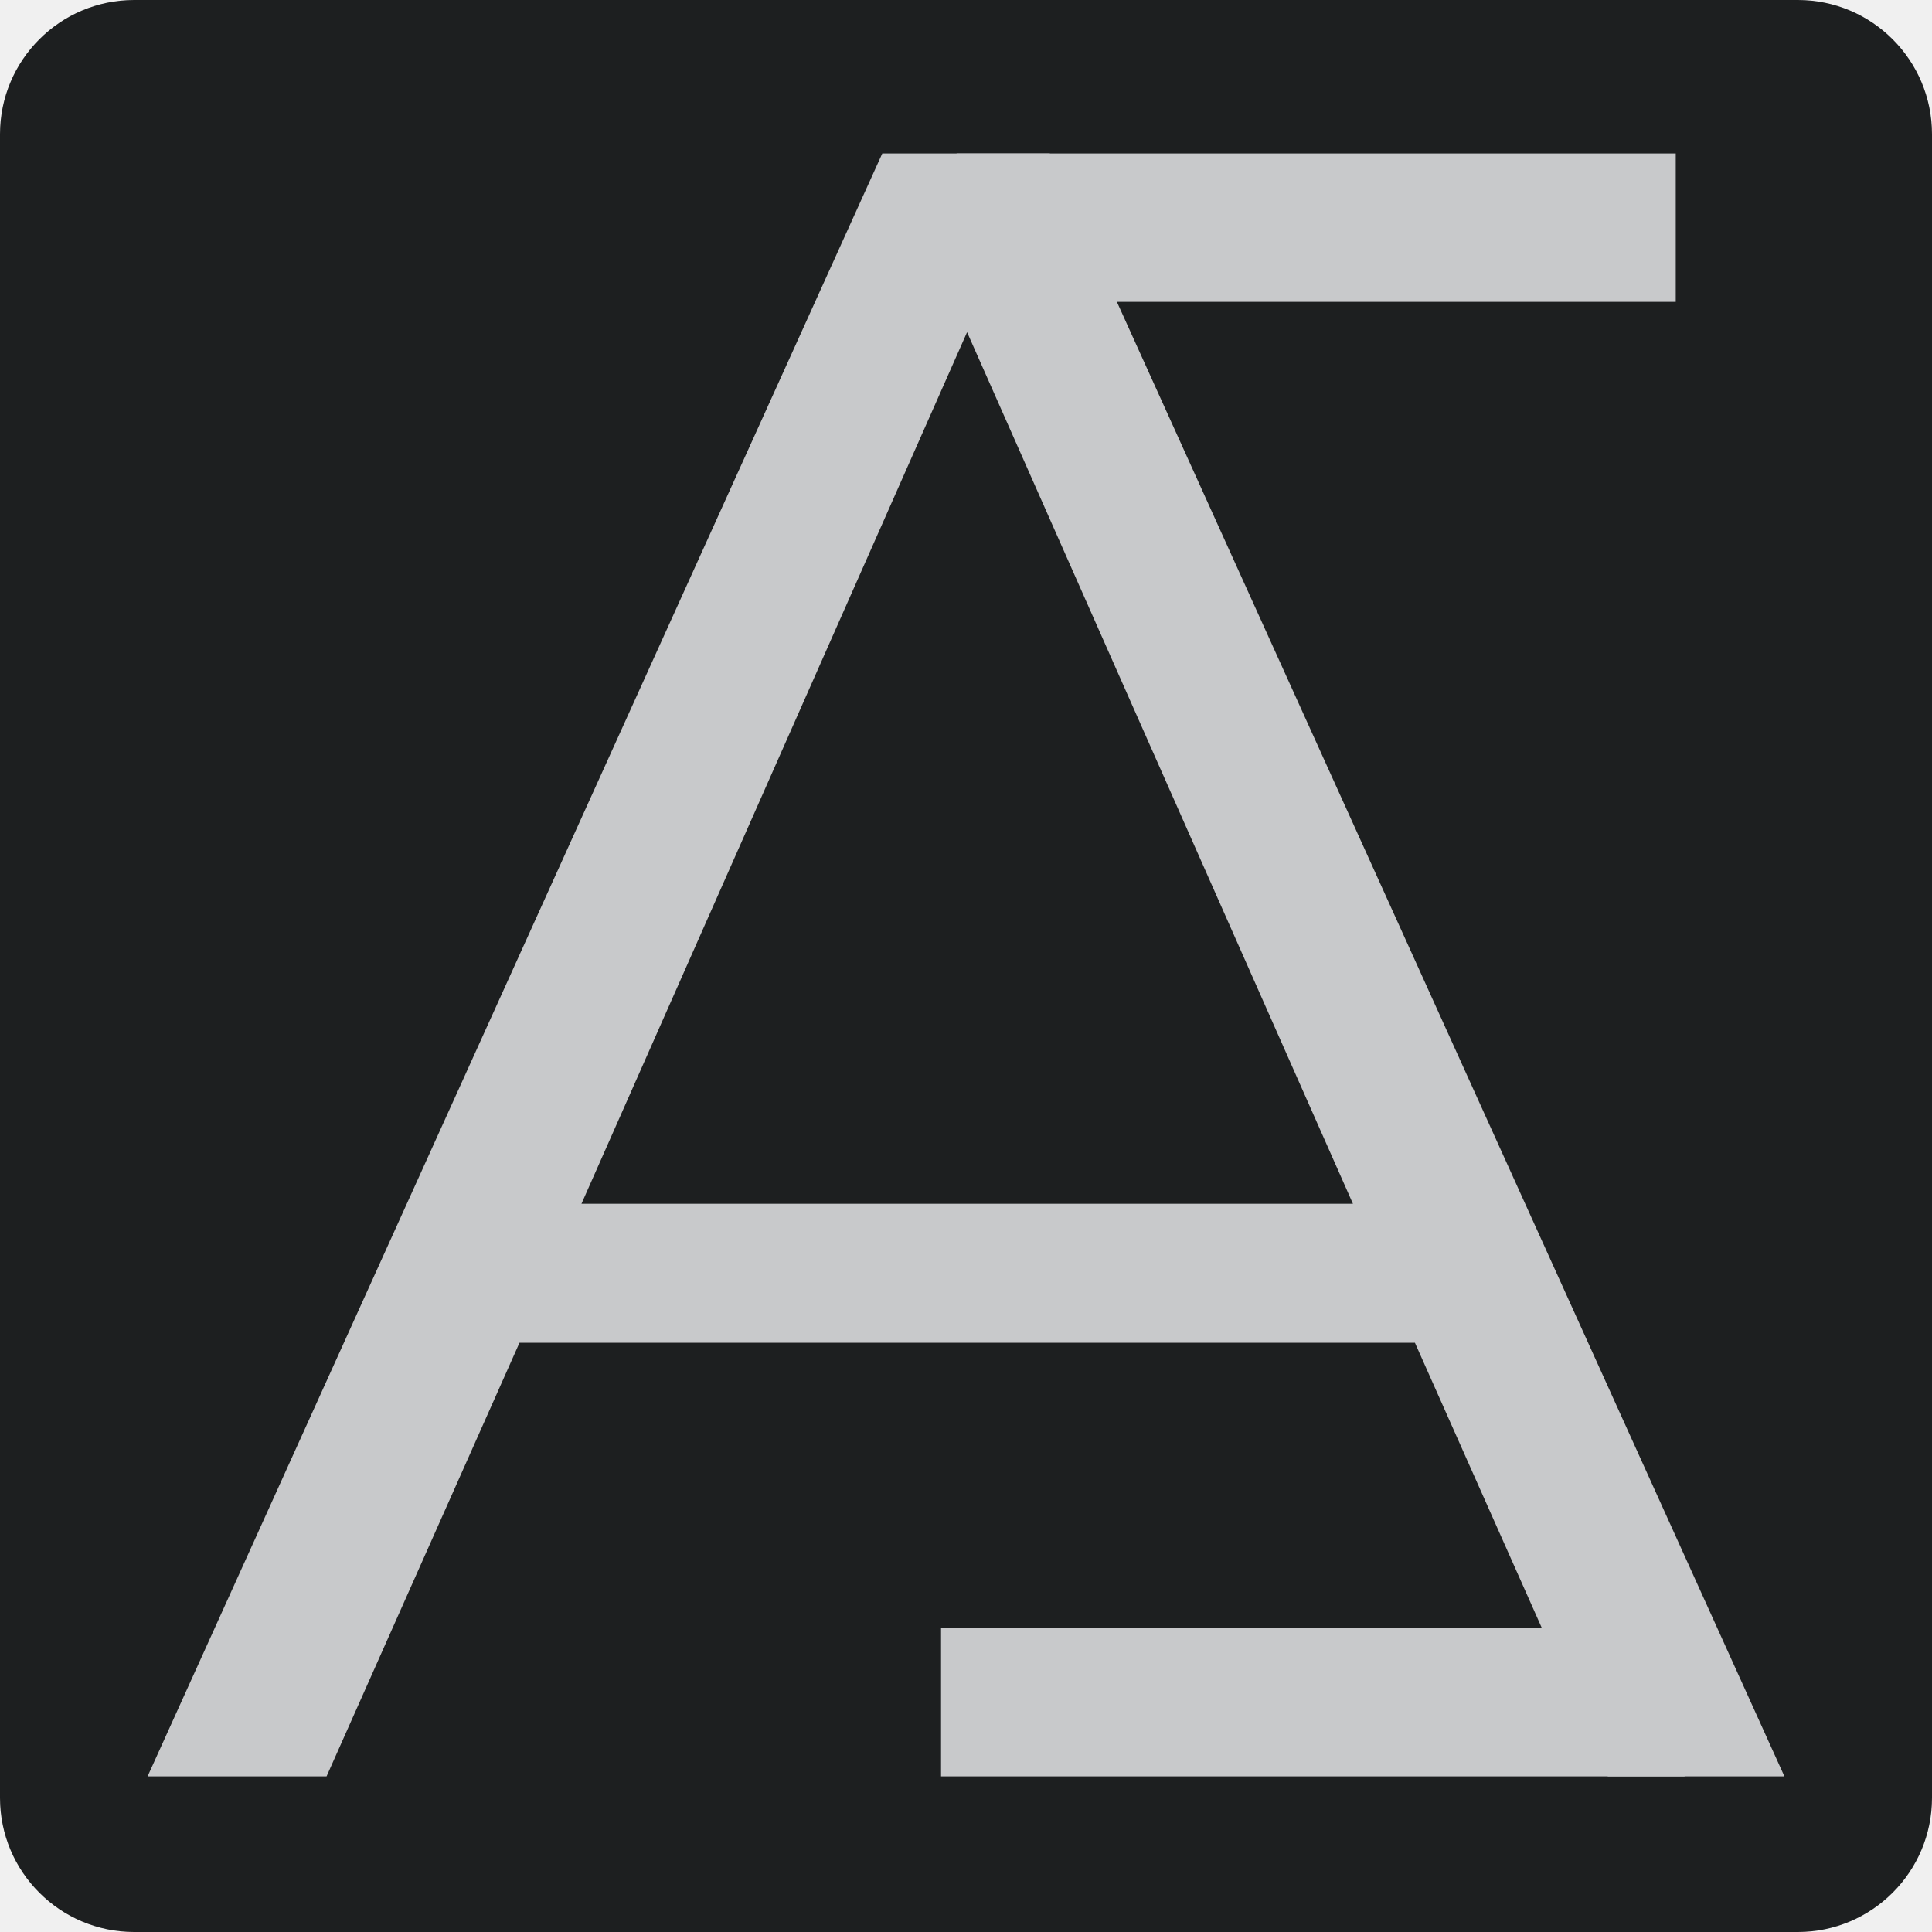
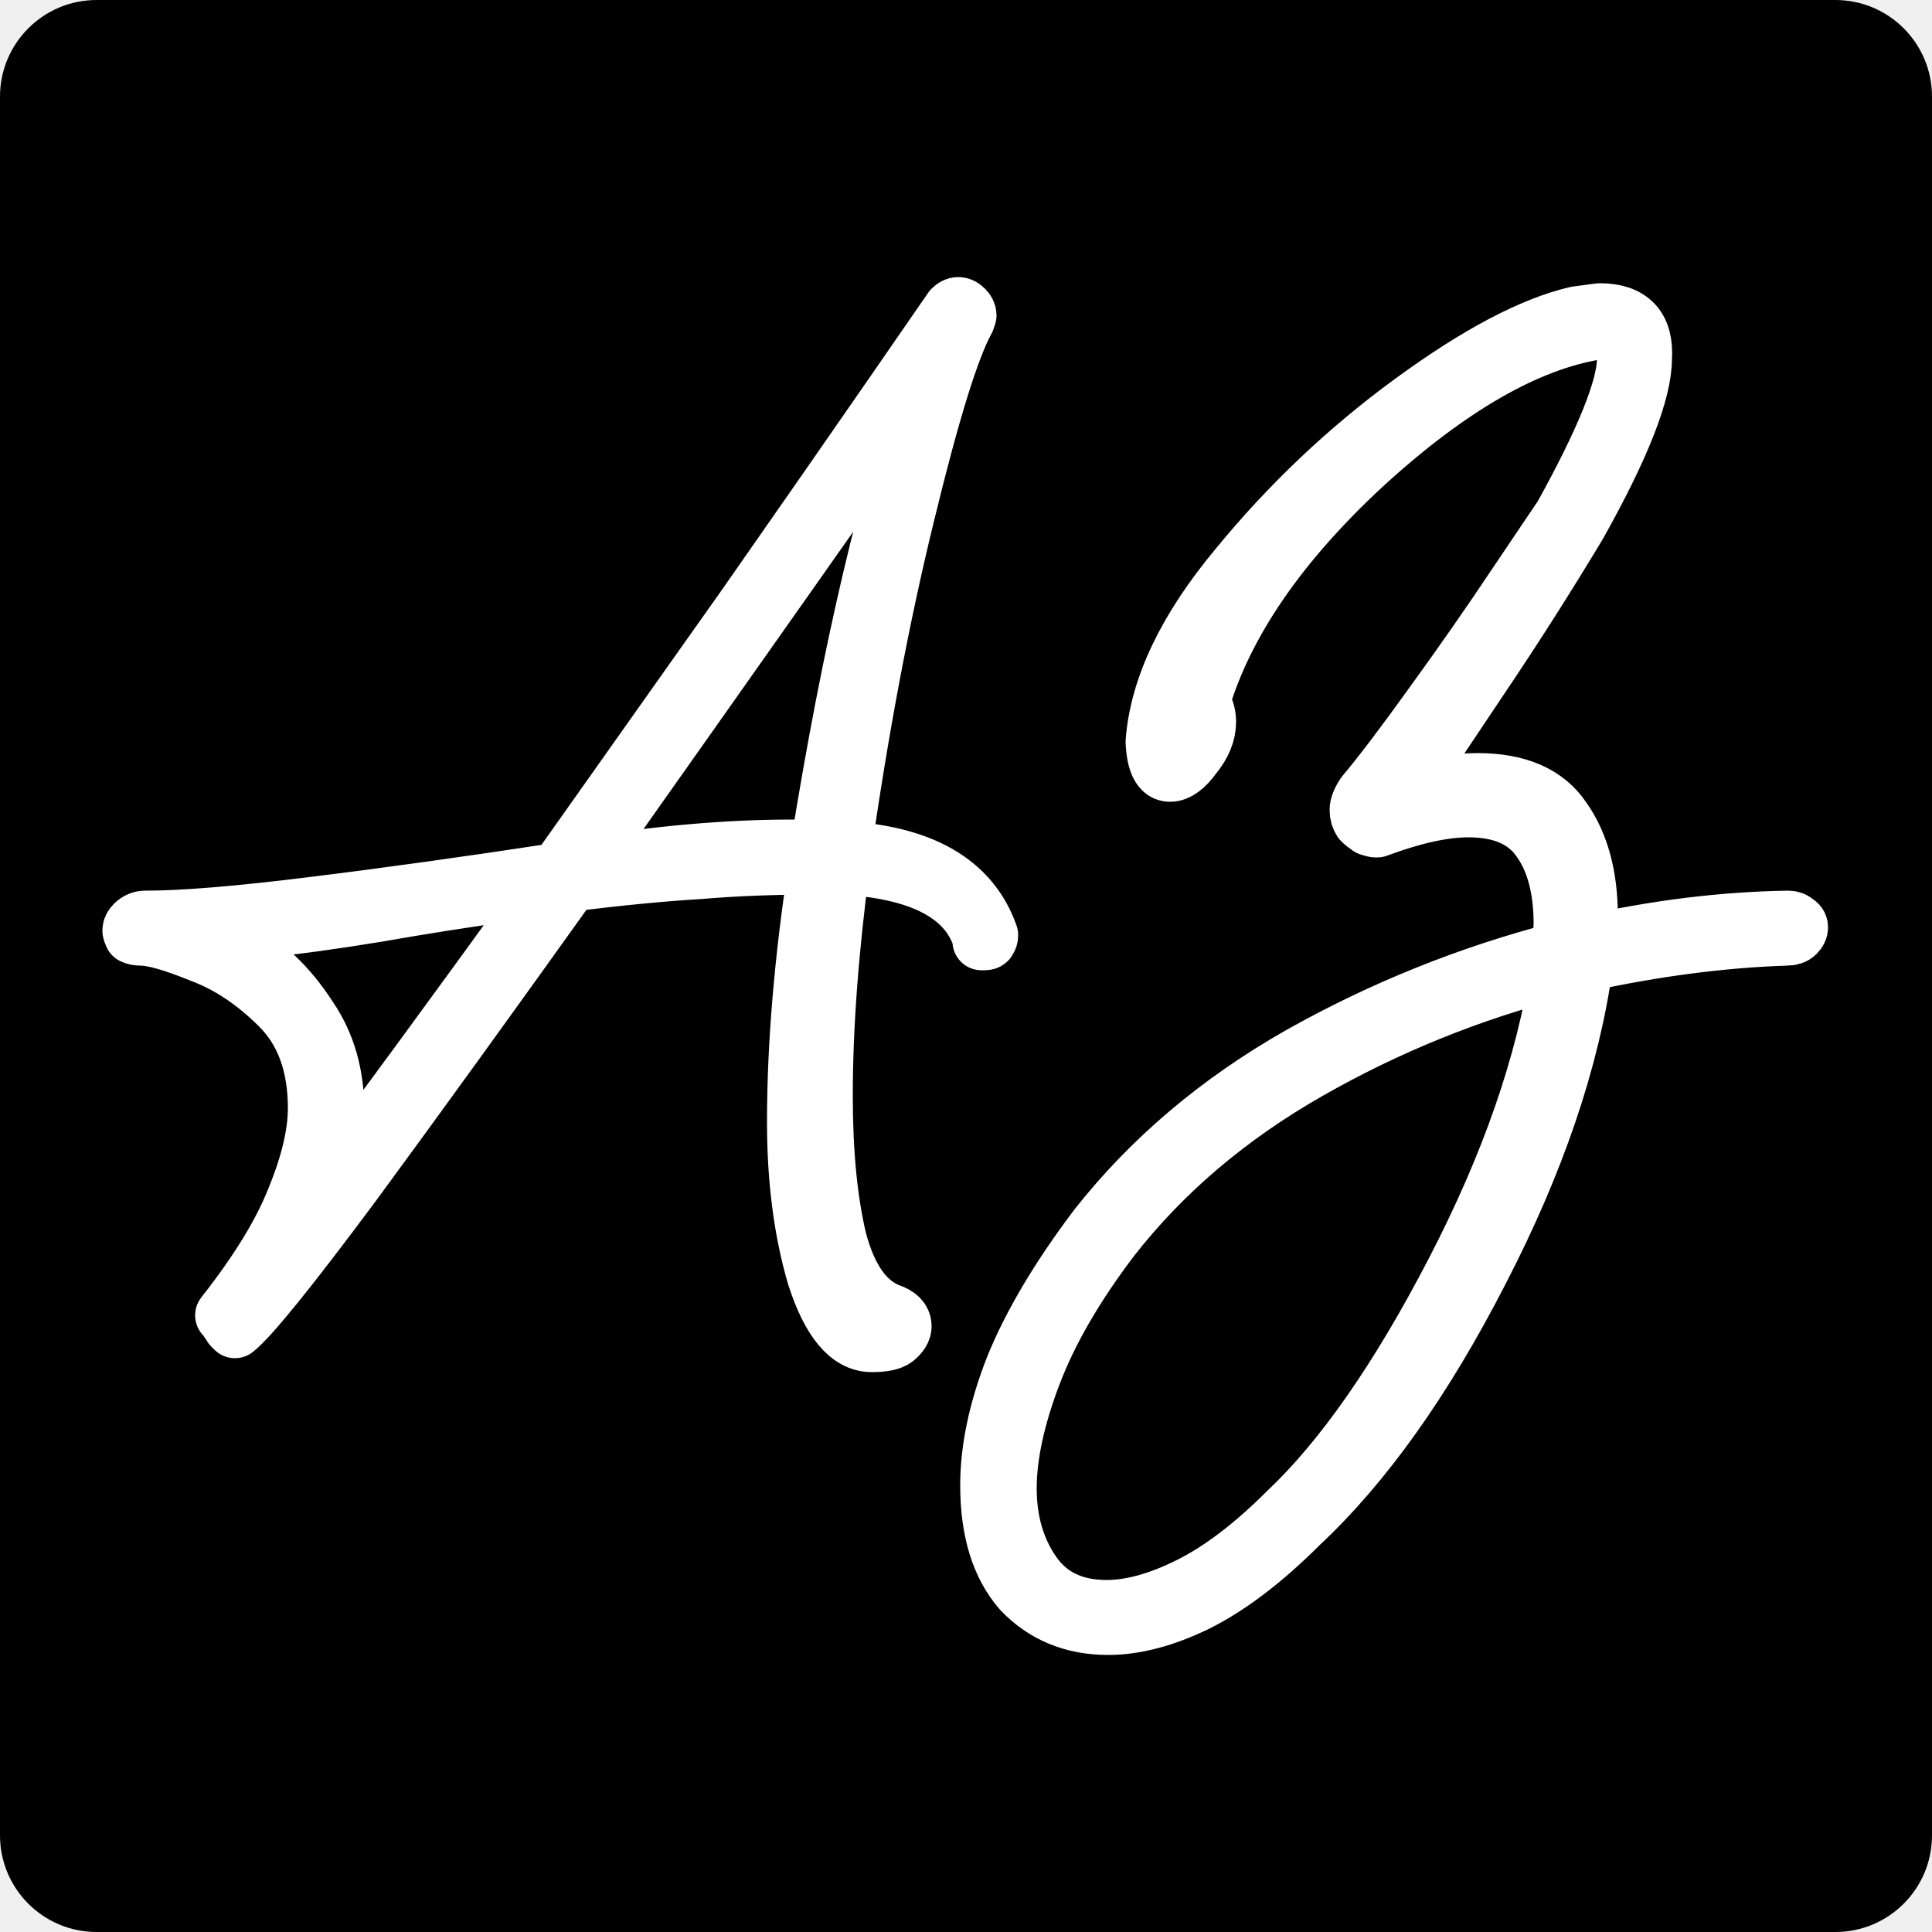
- <svg xmlns="http://www.w3.org/2000/svg" version="1.2" viewBox="0 0 720 720" width="720" height="720">
+ <svg xmlns="http://www.w3.org/2000/svg" version="1.2" viewBox="0 0 1000 1000" width="720" height="720">
  <style>
- 		.s0 { fill: #1d1f20 } 
- 		.s1 { fill: #c8c9cb } 
+ 		.s0 { fill: #000000 } 
+ 		.s1 { paint-order:stroke fill markers;stroke: #ffffff;stroke-width: 30;stroke-linejoin: round;;fill: #ffffff } 
	</style>
-   <path id="Layer 1" class="s0" d="m0 50c0-27.6 22.4-50 50-50h620c27.6 0 50 22.4 50 50v620c0 27.6-22.4 50-50 50h-620c-27.6 0-50-22.4-50-50z" />
-   <g id="Folder 1">
-     <path id="A" class="s1" aria-label="A" d="m121.7 662h-66.7l273.8-604.8h62.4l273.8 604.8h-65.8l-71.9-161.6h-333.7zm382.5-213.4l-143.8-324.8-143.7 324.8z" />
-     <path id="Z" class="s1" aria-label="Z" d="m580.1 606.7l-223.6-505.4v-44.1h268v55.3h-220.6l223.9 505.4v44.1h-277.1v-55.3z" />
-   </g>
+   <path id="Layer 1" class="s0" d="m0 50c0-27.6 22.4-50 50-50h900c27.6 0 50 22.4 50 50v900c0 27.6-22.4 50-50 50h-900c-27.6 0-50-22.4-50-50z" />
+   <path id="AZ" class="s1" aria-label="AZ" d="m451.2 695.2q-17.6 0-28.8-34.4-10.4-35.2-10.4-80 0-60 11.2-132.8-33.6 0-61.6 2.4-27.2 1.6-66.4 6.4-64 89.6-112.8 156-48.8 65.6-60.8 75.2-0.8-0.8-1.6-1.6 0-0.8 0-1.6-0.8 0-0.8 0 0-0.8-0.8-0.8 0-0.8-0.8-1.6-0.8-0.8-1.6-1.6 26.4-33.6 36.8-60 11.2-27.2 11.2-47.2 0-33.6-19.2-52.8-19.2-19.2-40.8-27.2-21.6-8.8-31.2-8.8-2.4 0-4-0.8-0.8-1.6-0.8-2.4 0-1.6 1.6-3.2 2.4-2.4 5.6-2.4 29.6 0 87.2-7.2 58.4-7.2 126.4-17.6 50.4-71.2 96.8-136.8 46.4-66.4 76.8-110.4 30.4-44 30.4-44 1.6-1.6 3.2-1.6 1.6 0 3.2 1.6 1.6 1.6 1.6 3.2l-0.8 2.4q-12 21.6-31.2 100.8-19.2 78.4-32.8 173.6 61.6 3.2 76 44 0 1.6-0.8 2.4 0 0.8-1.6 0.8-0.8 0-1.6 0 0-0.8 0-1.6-11.2-34.4-72.8-37.6-8.8 66.4-8.8 119.2 0 44 7.2 74.4 8 30.4 26.4 37.6 7.2 2.4 7.2 7.2 0 3.2-4 6.4-3.2 2.4-12 2.4zm-288.8-71.2q49.6-66.4 120.8-164.8-36.8 4.8-70.4 10.4-72.8 12.8-107.2 12.8h-5.6q13.6 2.4 30.4 13.6 16.8 11.2 29.6 31.2 13.6 20 13.6 48 0 21.6-11.2 48.8zm138.4-175.2q59.2-9.6 108.8-9.6h14.4q24.8-154.4 58.4-248-26.4 37.6-76 108-49.6 70.4-105.6 149.6zm272.8 392.8q-27.2 0-44.8-18.4-16.8-19.2-16.8-54.4 0-28 12.8-60.8 13.6-33.6 43.2-72.8 41.6-52.8 104.8-88.8 64-36 135.2-54.4l0.8-13.6q0-27.2-11.2-43.2-11.2-16.8-37.6-16.8-19.2 0-47.2 10.4h-0.8q-0.8 0-3.2-0.8-2.4-1.6-4-3.2-1.6-2.4-1.6-5.6 0-3.2 3.2-8 12.8-15.2 35.2-46.4 23.2-32 42.4-60.8 20-29.6 24.8-36.8 32.8-59.2 32.8-81.6 1.6-14.4-15.2-14.4-54.4 8.8-120.8 69.6-65.6 60.8-84 122.4 3.2 4.8 3.2 10.4 0 8.8-7.2 17.6-6.4 8.8-12 8.8-7.2 0-8-16 3.2-42.4 43.2-90.4 40-48.8 90.4-85.6 50.4-36.8 84.8-44.8l12-1.6q24 0 22.4 24 0 25.6-33.6 85.6-24 40-50.4 79.2-25.6 38.4-40.8 60.8 22.4-6.4 39.2-6.4 31.2 0 44 19.2 13.6 19.2 13.6 50.4l-0.8 14.4q53.6-12 104-12.8 2.4 0 4 1.6 1.6 0.8 1.6 2.4 0 1.6-1.6 3.2-1.6 1.6-4.8 1.6-49.6 1.6-104.8 13.6-10.4 75.2-54.4 160-43.2 84-92.8 130.4-28 28-53.6 40.8-24.8 12-45.6 12zm-0.8-8.8q19.2 0 43.2-12 24-12 50.4-38.4 43.2-40.8 86.4-124 43.2-83.2 54.4-156.8-68.8 17.6-130.4 52.8-61.6 35.2-101.6 86.4-28 36.8-40.8 70.4-12.8 33.6-12.8 59.2 0 25.6 12.8 44 12.8 18.4 38.4 18.4z" />
</svg>
